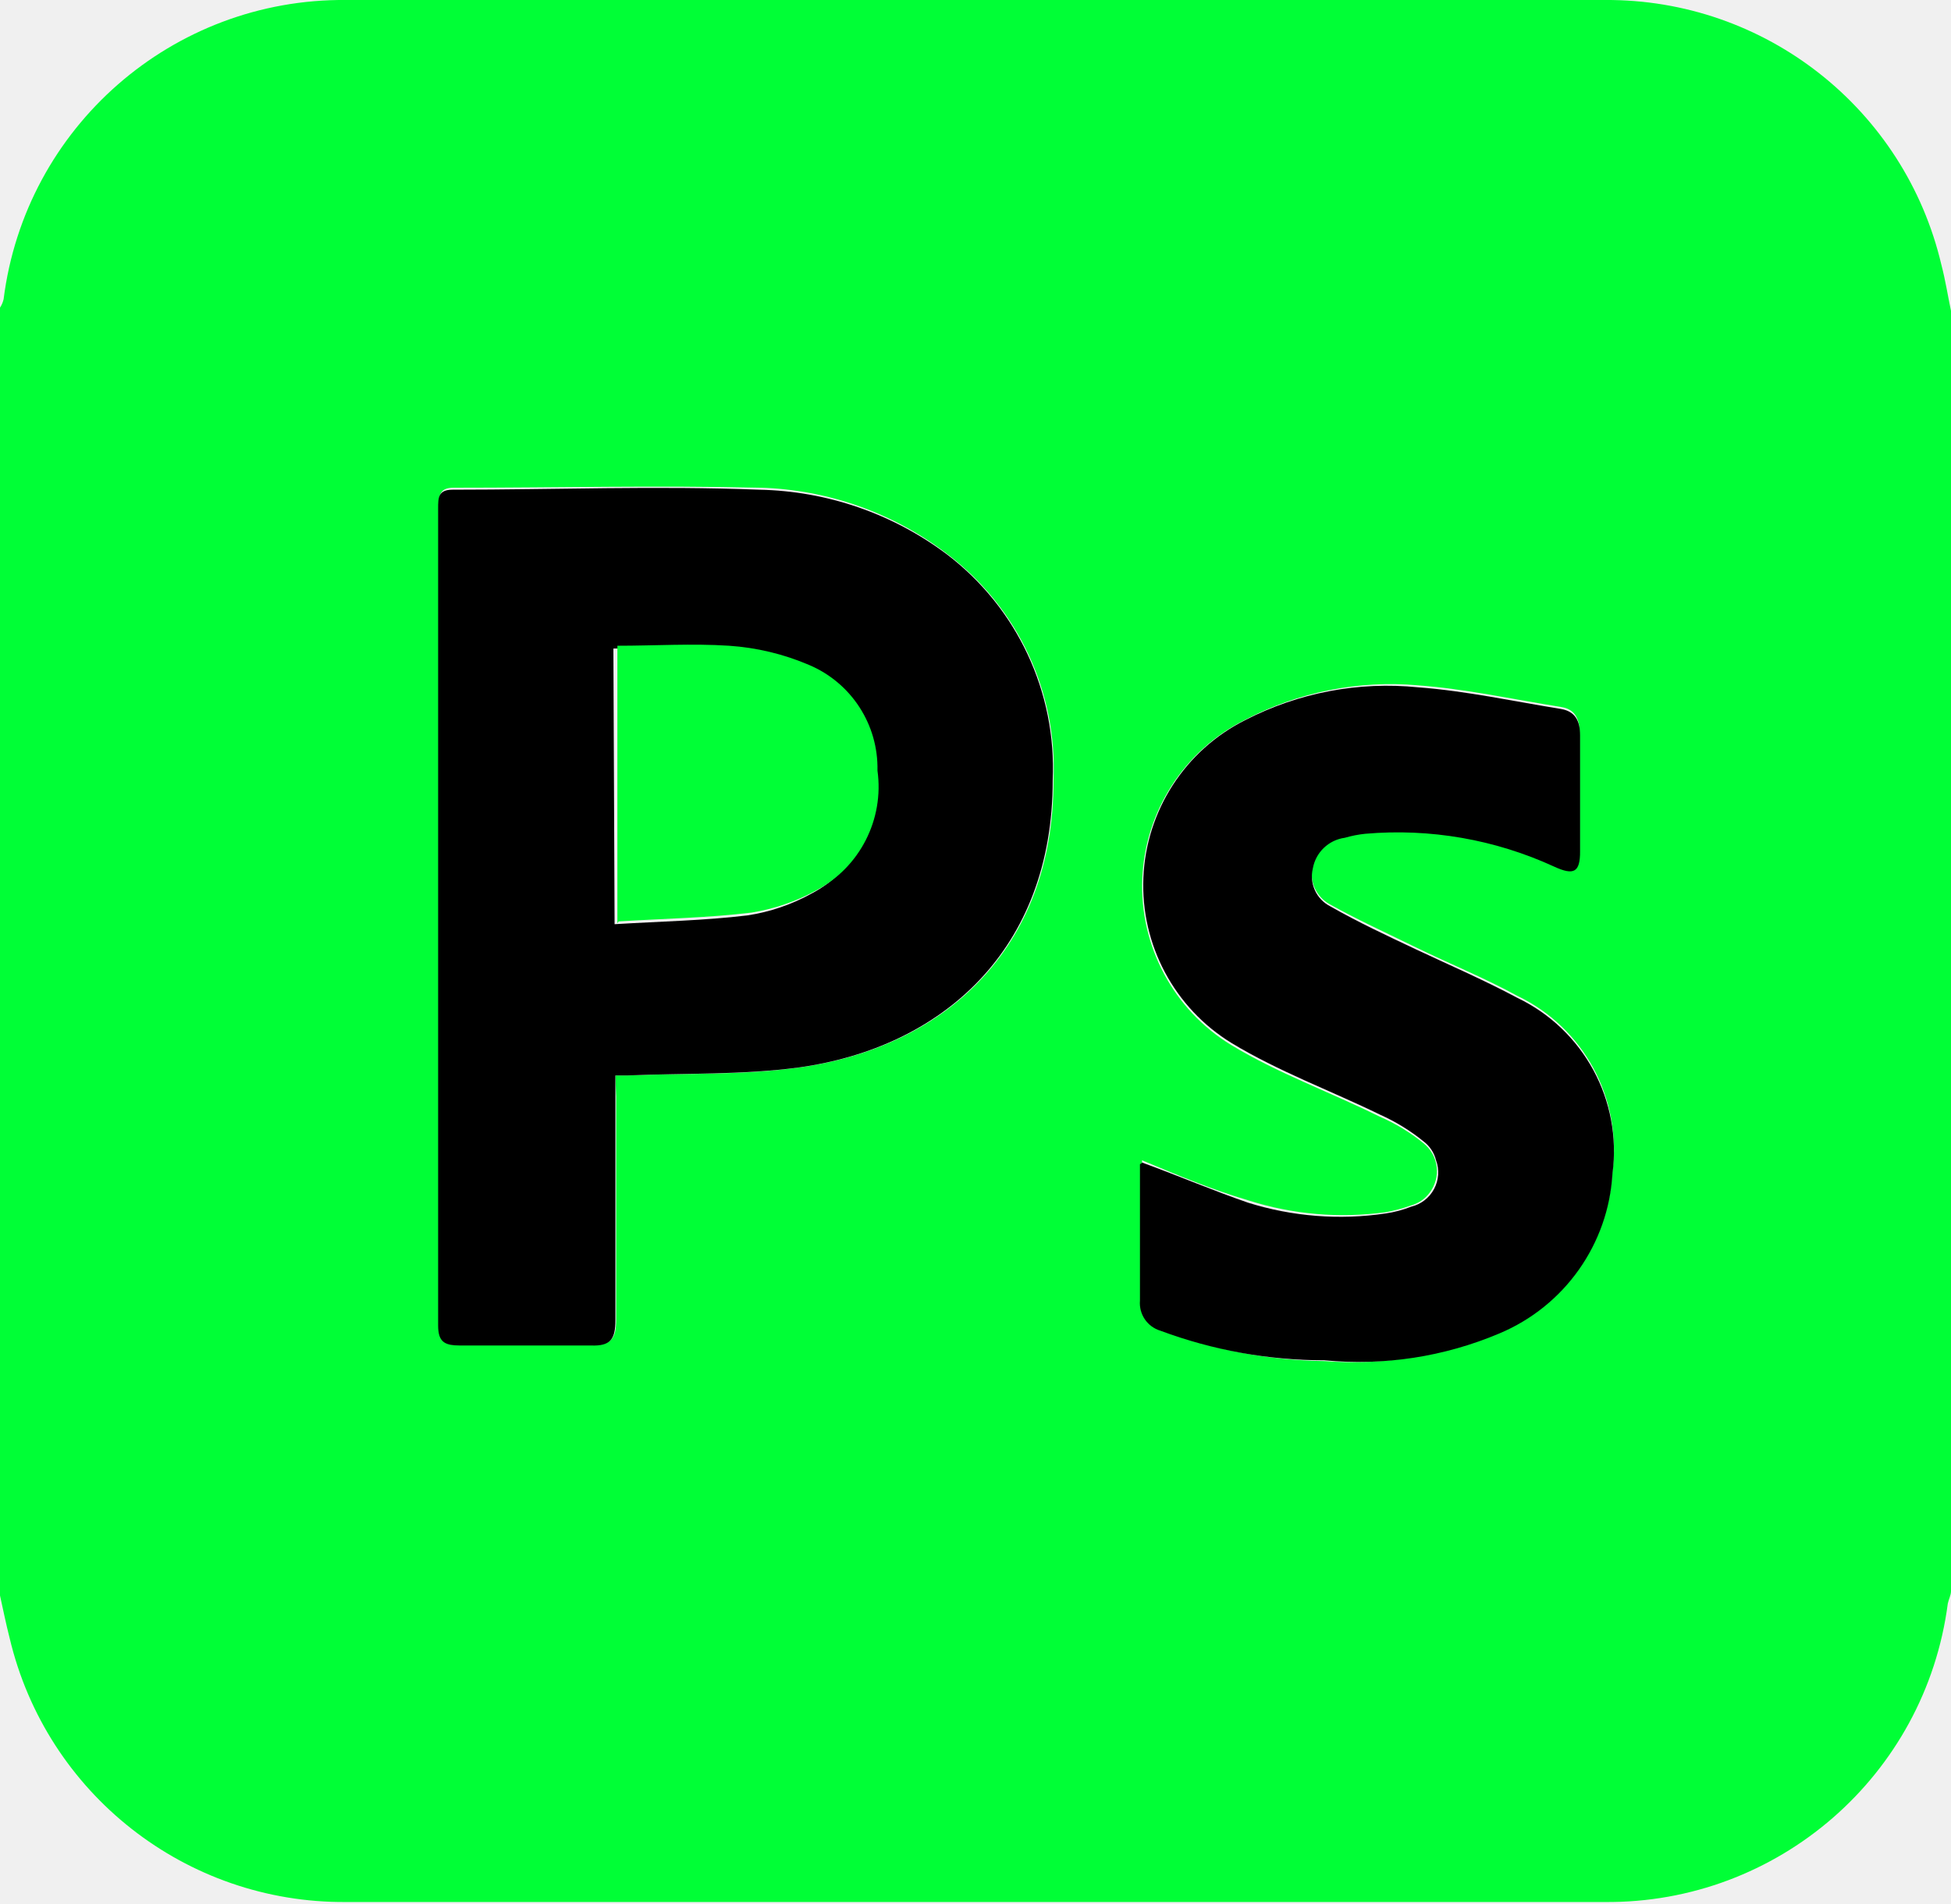
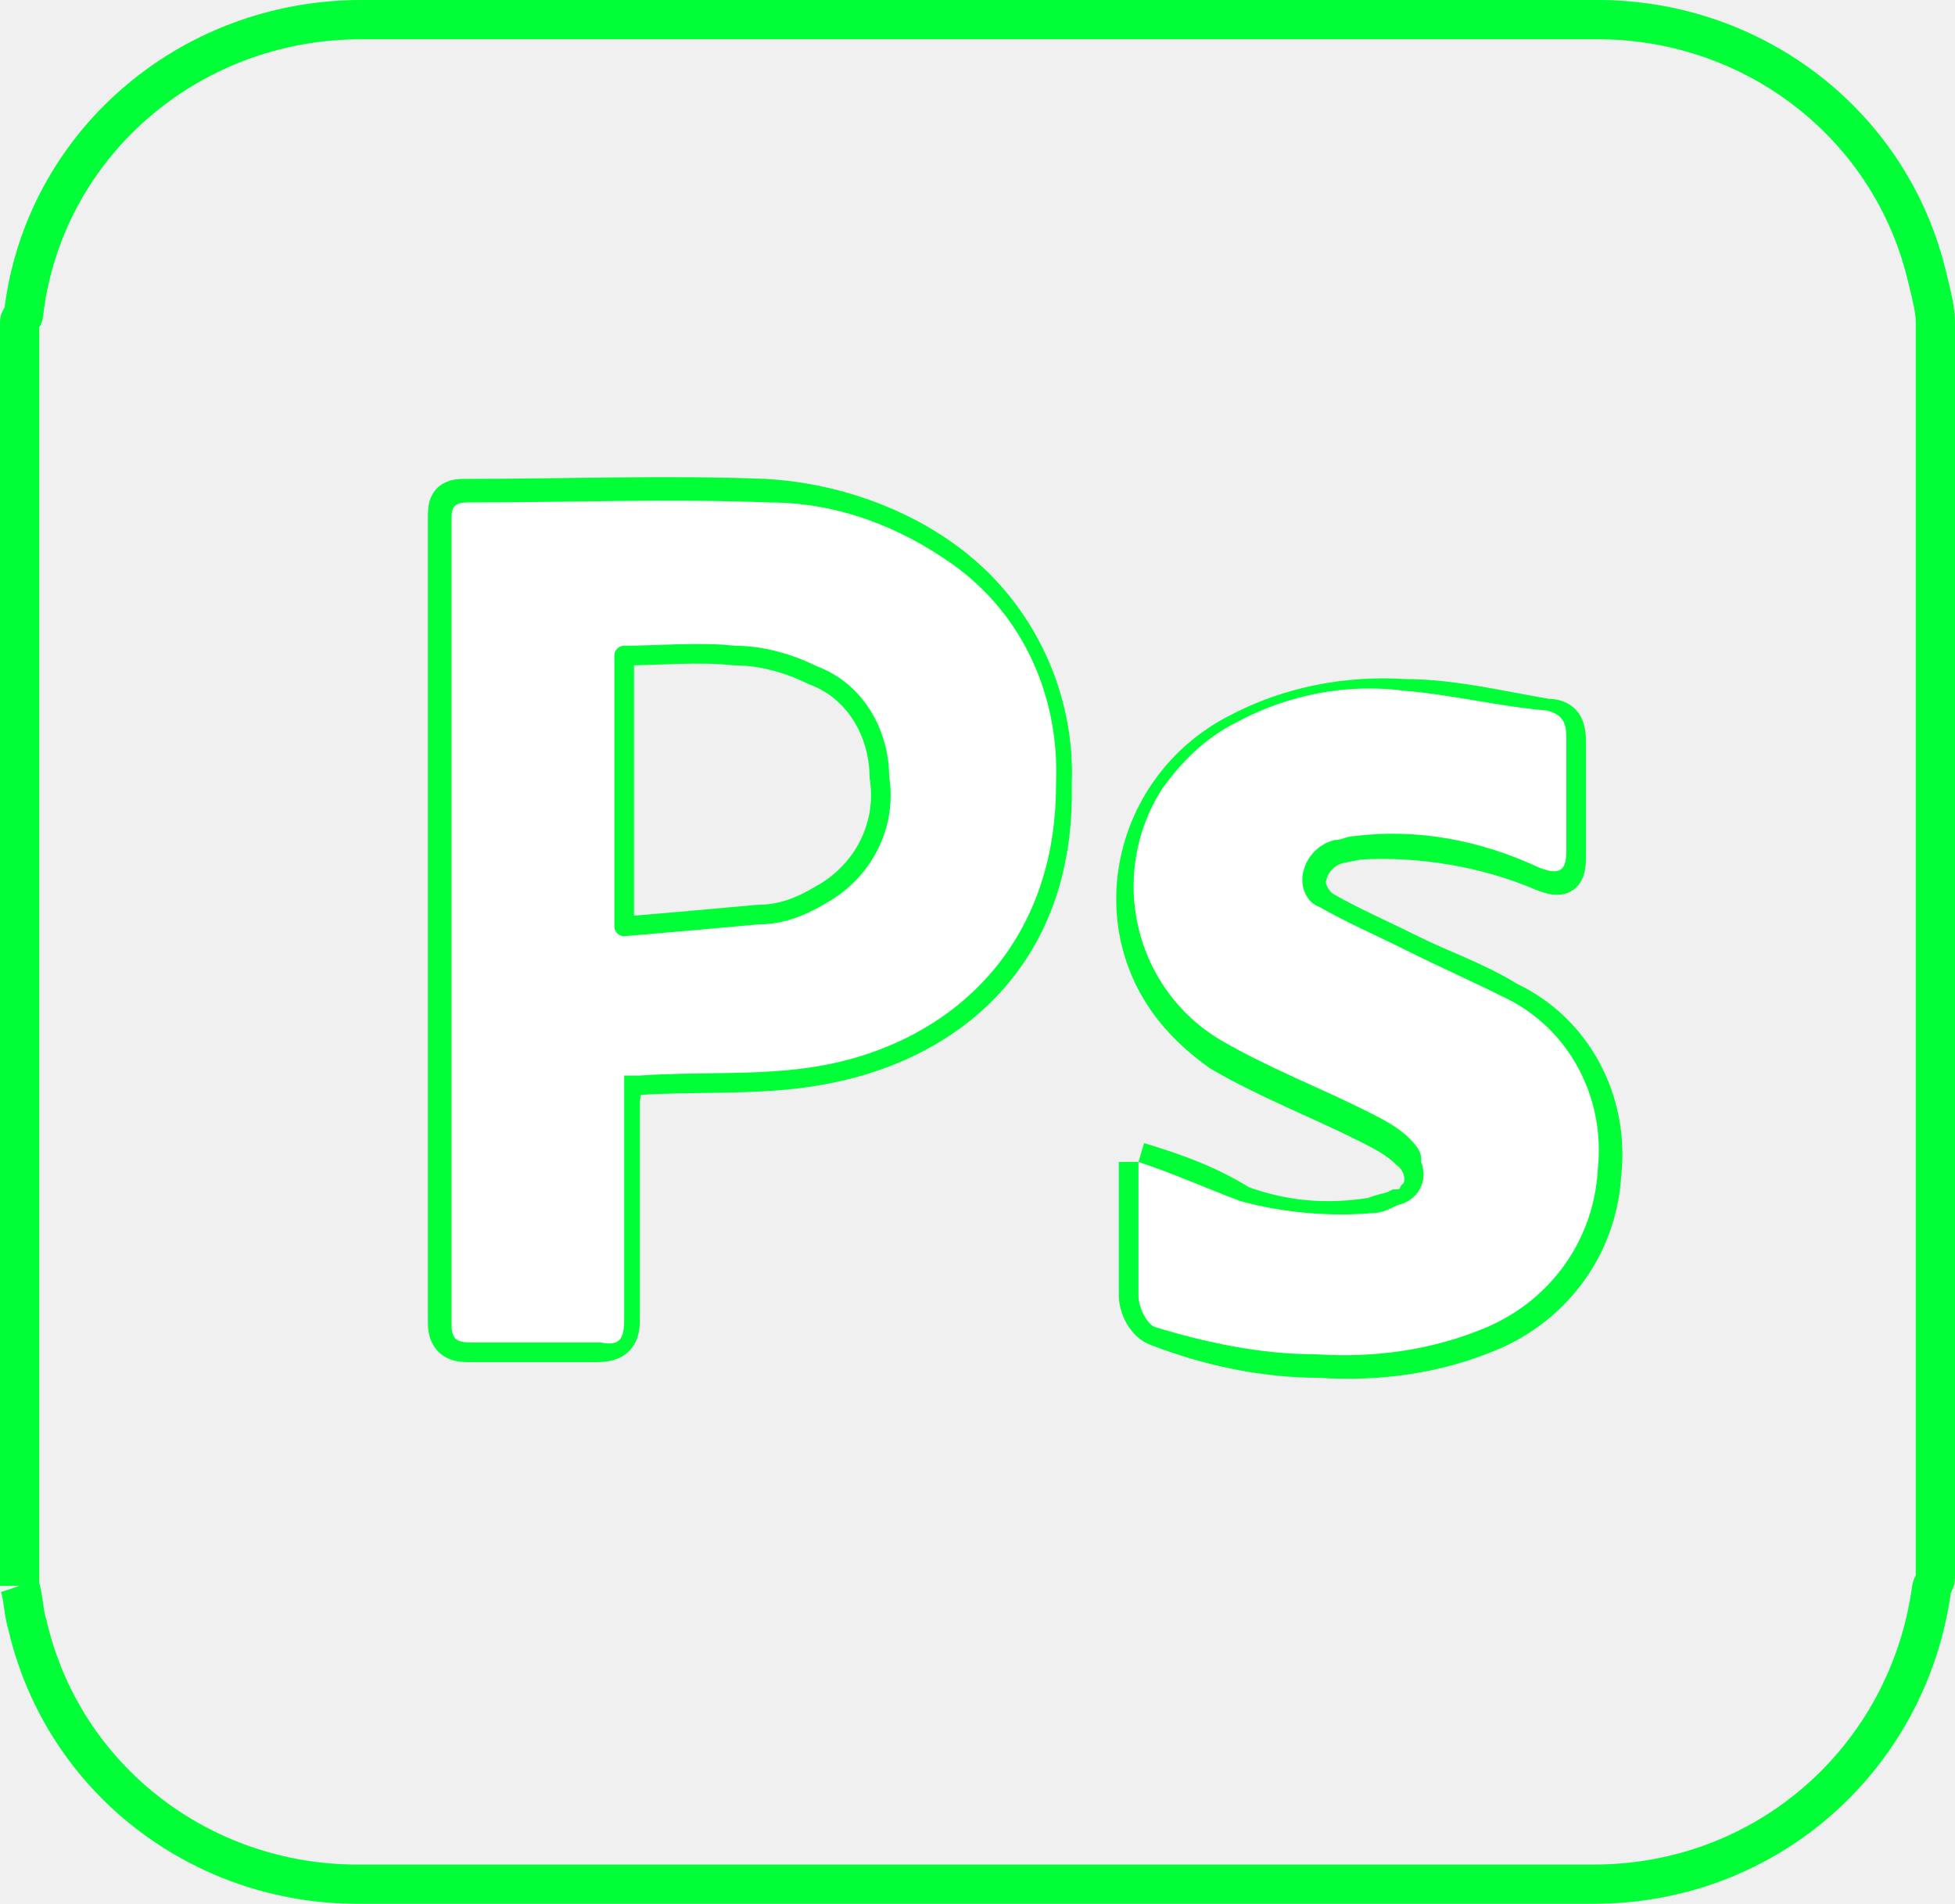
- <svg xmlns="http://www.w3.org/2000/svg" id="Layer_1" data-name="Layer 1" viewBox="0 0 48.76 47.58">
-   <defs>
-     <style>.cls-1{fill:#00ff36;}</style>
-   </defs>
-   <path id="Path_10" data-name="Path 10" class="cls-1" d="M0,39.89V7.69a.67.67,0,0,0,.09-.21A8.55,8.55,0,0,1,8.65,0Q24.39,0,40.11,0a8.58,8.58,0,0,1,8.41,6.62c.1.38.16.77.24,1.15v32c0,.1-.06.21-.08.31a8.57,8.57,0,0,1-8.58,7.46q-15.72,0-31.45,0A8.57,8.57,0,0,1,.24,40.94c-.09-.35-.16-.7-.24-1.06m15.38-13,.34,0c1.42-.06,2.86,0,4.27-.2,3.58-.5,6.35-2.94,6.34-7.18a6.71,6.71,0,0,0-2.64-5.64A8.07,8.07,0,0,0,19,12.19c-2.55-.06-5.11,0-7.66,0-.36,0-.37.2-.37.47V33.12c0,.41.16.51.53.5,1.1,0,2.19,0,3.29,0,.5,0,.61-.17.61-.64,0-1.85,0-3.71,0-5.57Zm13.17,2.2a2.7,2.7,0,0,0-.05.41c0,1,0,2,0,3a.71.71,0,0,0,.51.75,11.92,11.92,0,0,0,4.09.78,9.07,9.07,0,0,0,4.36-.74,4.62,4.62,0,0,0,2.84-4,4.25,4.25,0,0,0-2.38-4.39c-.82-.45-1.69-.8-2.53-1.21s-1.46-.69-2.16-1.08a.87.87,0,0,1-.43-.94,1,1,0,0,1,.8-.78l.51-.1a9.51,9.51,0,0,1,4.73.83c.5.23.64.14.64-.39v-2.9c0-.35-.12-.6-.47-.65-1.19-.19-2.37-.45-3.56-.54A7.86,7.86,0,0,0,31.1,18a4.65,4.65,0,0,0-.33,8.12c1.17.71,2.48,1.18,3.71,1.79a4.66,4.66,0,0,1,1.09.66.89.89,0,0,1,.16,1.24.85.85,0,0,1-.47.32,3.55,3.55,0,0,1-.64.17A7.8,7.8,0,0,1,31.19,30c-.88-.26-1.72-.61-2.65-1" />
-   <path id="Path_11" data-name="Path 11" d="M15.38,26.86v.57c0,1.85,0,3.71,0,5.57,0,.46-.11.65-.61.63-1.09,0-2.19,0-3.28,0-.38,0-.54-.09-.54-.5q0-10.22,0-20.42c0-.27,0-.47.36-.47,2.56,0,5.11-.1,7.66,0a8.07,8.07,0,0,1,4.7,1.62,6.72,6.72,0,0,1,2.64,5.64c0,4.24-2.76,6.68-6.34,7.18-1.41.19-2.85.14-4.27.2l-.34,0m0-3.78c1.15-.07,2.25-.09,3.32-.22a4.8,4.8,0,0,0,1.61-.55,2.93,2.93,0,0,0,1.54-3,2.8,2.8,0,0,0-1.71-2.64,6.39,6.39,0,0,0-2-.48c-.92-.08-1.85,0-2.79,0Z" />
-   <path id="Path_12" data-name="Path 12" d="M28.55,29.06c.93.34,1.77.7,2.64,1a7.71,7.71,0,0,0,3.44.27,2.88,2.88,0,0,0,.64-.17A.88.88,0,0,0,35.89,29a.85.85,0,0,0-.31-.47,4.92,4.92,0,0,0-1.09-.67c-1.23-.6-2.54-1.08-3.71-1.79A4.62,4.62,0,0,1,31.12,18a7.73,7.73,0,0,1,4.33-.82c1.2.09,2.38.35,3.56.54.36.06.48.3.48.66,0,1,0,1.93,0,2.9,0,.52-.15.61-.65.38a9.35,9.35,0,0,0-4.72-.82,2.88,2.88,0,0,0-.51.1.94.94,0,0,0-.8.77.84.84,0,0,0,.43.94c.7.4,1.43.74,2.15,1.08s1.71.77,2.53,1.21a4.25,4.25,0,0,1,2.38,4.39,4.62,4.62,0,0,1-2.83,4A9,9,0,0,1,33.1,34,11.74,11.74,0,0,1,29,33.26a.72.72,0,0,1-.51-.75c0-1,0-2,0-3,0-.14,0-.28,0-.41" />
-   <path id="Path_13" data-name="Path 13" class="cls-1" d="M15.43,23.08V16.14c.94,0,1.87-.06,2.79,0a6.12,6.12,0,0,1,2,.48,2.8,2.8,0,0,1,1.71,2.64,2.93,2.93,0,0,1-1.54,3,5,5,0,0,1-1.61.55c-1.07.13-2.17.15-3.32.22" />
+ <svg xmlns="http://www.w3.org/2000/svg" version="1.1" id="Layer_1" x="0px" y="0px" viewBox="0 0 49.8 48.5" style="enable-background:new 0 0 49.8 48.5;" xml:space="preserve">
+   <style type="text/css">
+ 	.st0{fill:none;stroke:#00FF36;stroke-miterlimit:10;}
+ 	.st1{fill:#FFFFFF;}
+ 	.st2{fill:none;stroke:#00FF36;stroke-width:0.5;stroke-linecap:round;stroke-linejoin:round;stroke-miterlimit:10;}
+ </style>
+   <g>
+     <path id="Path_10" class="st0" d="M0.5,40.4V8.2c0-0.1,0.1-0.1,0.1-0.2c0.5-4.3,4.2-7.5,8.6-7.5c10.5,0,21,0,31.5,0   c4,0,7.5,2.7,8.4,6.6c0.1,0.4,0.2,0.8,0.2,1.1v32c0,0.1-0.1,0.2-0.1,0.3c-0.6,4.3-4.2,7.5-8.6,7.5c-10.5,0-21,0-31.5,0   c-4,0-7.5-2.7-8.4-6.6C0.6,41.1,0.6,40.7,0.5,40.4 M15.9,27.4h0.3c1.4-0.1,2.9,0,4.3-0.2c3.6-0.5,6.4-2.9,6.3-7.2   c0.1-2.2-0.9-4.3-2.6-5.6c-1.3-1-3-1.6-4.7-1.7c-2.5-0.1-5.1,0-7.7,0c-0.4,0-0.4,0.2-0.4,0.5v20.5c0,0.4,0.2,0.5,0.5,0.5   c1.1,0,2.2,0,3.3,0c0.5,0,0.6-0.2,0.6-0.6c0-1.9,0-3.7,0-5.6L15.9,27.4z M29,29.6c0,0.1,0,0.3,0,0.4c0,1,0,2,0,3   c0,0.3,0.2,0.7,0.5,0.8c1.3,0.5,2.7,0.8,4.1,0.8c1.5,0.1,3-0.1,4.4-0.7c1.6-0.7,2.7-2.2,2.8-4c0.2-1.8-0.7-3.6-2.4-4.4   c-0.8-0.5-1.7-0.8-2.5-1.2s-1.5-0.7-2.2-1.1c-0.3-0.2-0.5-0.6-0.4-0.9c0.1-0.4,0.4-0.7,0.8-0.8l0.5-0.1c1.6-0.1,3.3,0.2,4.7,0.8   c0.5,0.2,0.6,0.1,0.6-0.4v-2.9c0-0.4-0.1-0.6-0.5-0.6c-1.2-0.2-2.4-0.5-3.6-0.5c-1.5-0.1-3,0.2-4.3,0.9c-2.3,1.2-3.2,4-2.1,6.2   c0.4,0.8,1,1.4,1.7,1.9c1.2,0.7,2.5,1.2,3.7,1.8c0.4,0.2,0.8,0.4,1.1,0.7c0.4,0.3,0.5,0.9,0.2,1.2c-0.1,0.2-0.3,0.3-0.5,0.3   c-0.2,0.1-0.4,0.1-0.6,0.2c-1.2,0.2-2.3,0.1-3.4-0.3C30.8,30.2,30,29.9,29,29.6" />
+     <path id="Path_11" class="st1" d="M15.9,27.4v0.6c0,1.9,0,3.7,0,5.6c0,0.5-0.1,0.7-0.6,0.6c-1.1,0-2.2,0-3.3,0   c-0.4,0-0.5-0.1-0.5-0.5c0-6.8,0-13.6,0-20.4c0-0.3,0-0.5,0.4-0.5c2.6,0,5.1-0.1,7.7,0c1.7,0,3.3,0.6,4.7,1.6   c1.8,1.3,2.7,3.4,2.6,5.6c0,4.2-2.8,6.7-6.3,7.2c-1.4,0.2-2.9,0.1-4.3,0.2L15.9,27.4 M15.9,23.6c1.1-0.1,2.2-0.1,3.3-0.2   c0.6-0.1,1.1-0.3,1.6-0.5c1.1-0.6,1.7-1.8,1.5-3c0-1.1-0.7-2.2-1.7-2.6c-0.6-0.3-1.3-0.4-2-0.5c-0.9-0.1-1.9,0-2.8,0L15.9,23.6z" />
+     <path id="Path_12" class="st1" d="M29,29.6c0.9,0.3,1.8,0.7,2.6,1c1.1,0.3,2.3,0.4,3.4,0.3c0.2,0,0.4-0.1,0.6-0.2   c0.5-0.1,0.8-0.6,0.6-1.1c0,0,0-0.1,0-0.1c0-0.2-0.2-0.4-0.3-0.5c-0.3-0.3-0.7-0.5-1.1-0.7c-1.2-0.6-2.5-1.1-3.7-1.8   c-2.2-1.3-2.9-4.2-1.5-6.4c0.5-0.7,1.1-1.3,1.9-1.7c1.3-0.7,2.8-1,4.3-0.8c1.2,0.1,2.4,0.4,3.6,0.5c0.4,0.1,0.5,0.3,0.5,0.7   c0,1,0,1.9,0,2.9c0,0.5-0.2,0.6-0.7,0.4c-1.5-0.7-3.1-1-4.7-0.8c-0.2,0-0.3,0.1-0.5,0.1c-0.4,0.1-0.7,0.4-0.8,0.8   c-0.1,0.4,0.1,0.8,0.4,0.9c0.7,0.4,1.4,0.7,2.2,1.1s1.7,0.8,2.5,1.2c1.7,0.8,2.6,2.6,2.4,4.4c-0.1,1.8-1.2,3.3-2.8,4   c-1.4,0.6-2.9,0.8-4.4,0.7c-1.4,0-2.8-0.3-4.1-0.7C29.2,33.7,29,33.3,29,33c0-1,0-2,0-3C29,29.9,29,29.7,29,29.6" />
+     <path id="Path_13" class="st2" d="M15.9,23.6v-6.9c0.9,0,1.9-0.1,2.8,0c0.7,0,1.4,0.2,2,0.5c1.1,0.4,1.7,1.5,1.7,2.6   c0.2,1.2-0.4,2.4-1.5,3c-0.5,0.3-1,0.5-1.6,0.5C18.2,23.4,17.1,23.5,15.9,23.6" />
+   </g>
</svg>
